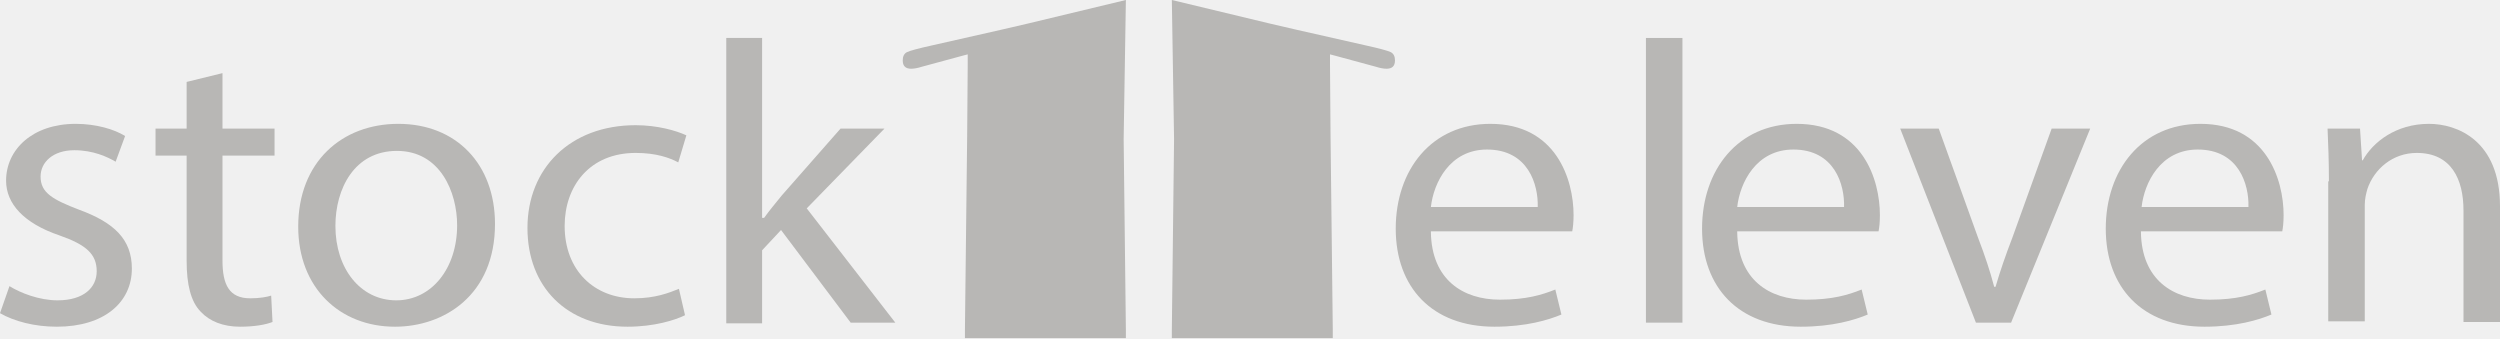
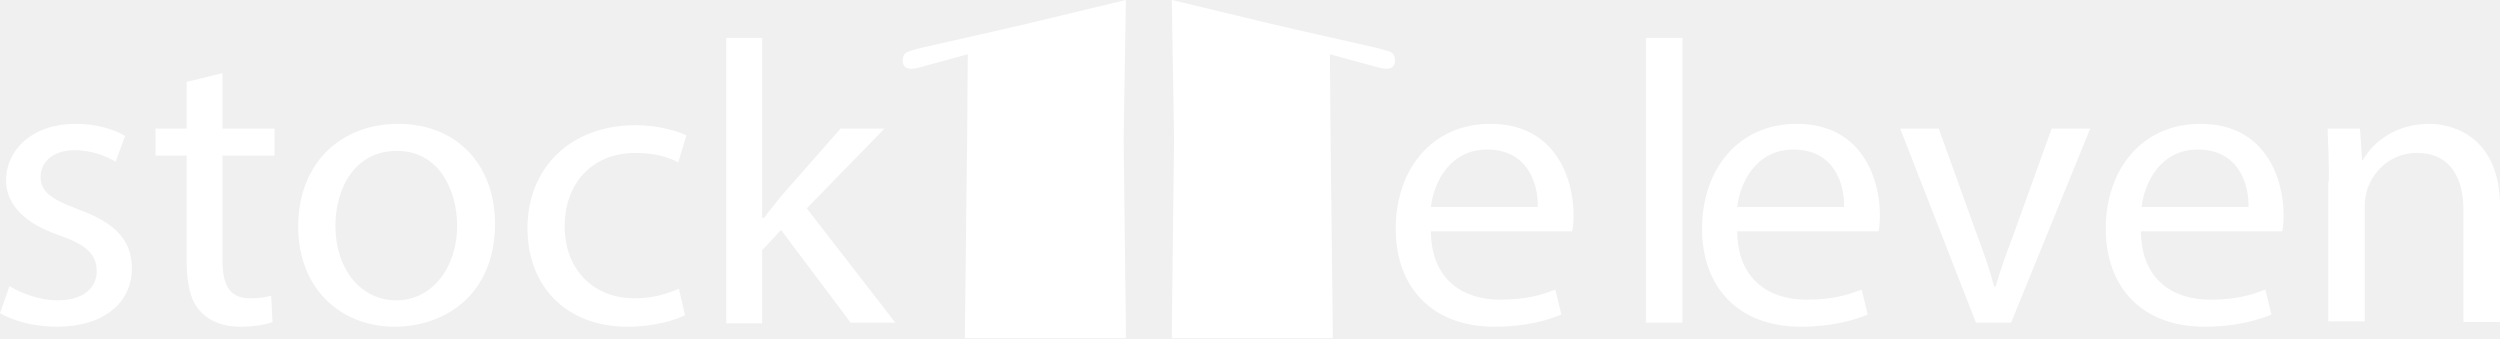
<svg xmlns="http://www.w3.org/2000/svg" version="1.1" id="Layer_1" x="0px" y="0px" viewBox="0 0 369.7 50" xml:space="preserve" width="369.7" height="50">
  <defs id="defs43" />
  <style type="text/css" id="style3">
	.st0{fill:#B8B7B5;}
	.st1{fill:#EBD2A1;}
</style>
  <g id="g5" transform="translate(-247.8638,113.8481)">
-     <path class="st0" d="m 249.264,-71.534 c 1.6,1 4.4,2.1 7.1,2.1 3.9,0 5.8,-1.9 5.8,-4.3 0,-2.5 -1.5,-3.9 -5.5,-5.3 -5.3,-1.8 -7.9,-4.7 -7.9,-8.1 0,-4.6 3.9,-8.4 10.3,-8.4 3,0 5.7,0.8 7.3,1.8 l -1.4,3.8 c -1.2,-0.7 -3.3,-1.7 -6.1,-1.7 -3.2,0 -5,1.8 -5,3.9 0,2.4 1.8,3.4 5.7,4.9 5.2,1.9 7.8,4.4 7.8,8.7 0,5 -4.1,8.6 -11.1,8.6 -3.3,0 -6.3,-0.8 -8.4,-2 l 1.4,-4 z" id="path7" style="fill:#b8b7b5" />
-     <path class="st0" d="m 280.764,-103.034 0,8.2 7.7,0 0,4 -7.7,0 0,15.5 c 0,3.6 1,5.6 4.1,5.6 1.4,0 2.5,-0.2 3.1,-0.4 l 0.2,3.9 c -1,0.4 -2.7,0.7 -4.8,0.7 -2.5,0 -4.5,-0.8 -5.8,-2.2 -1.5,-1.5 -2.1,-4.1 -2.1,-7.5 l 0,-15.6 -4.6,0 0,-4 4.6,0 0,-6.9 5.3,-1.3 z" id="path9" style="fill:#b8b7b5" />
-     <path class="st0" d="m 321.064,-80.734 c 0,10.6 -7.6,15.2 -14.8,15.2 -8.1,0 -14.3,-5.7 -14.3,-14.8 0,-9.6 6.5,-15.2 14.8,-15.2 8.6,0 14.3,6 14.3,14.8 z m -23.6,0.3 c 0,6.3 3.7,11 9,11 5.2,0 9,-4.7 9,-11.1 0,-4.9 -2.5,-11 -8.9,-11 -6.3,0 -9.1,5.6 -9.1,11.1 z" id="path11" style="fill:#b8b7b5" />
-     <path class="st0" d="m 349.164,-67.234 c -1.4,0.7 -4.5,1.7 -8.5,1.7 -9,0 -14.8,-5.9 -14.8,-14.6 0,-8.8 6.3,-15.2 16,-15.2 3.2,0 6,0.8 7.5,1.5 l -1.2,4 c -1.3,-0.7 -3.3,-1.4 -6.3,-1.4 -6.8,0 -10.5,4.9 -10.5,10.8 0,6.6 4.4,10.7 10.3,10.7 3.1,0 5.1,-0.8 6.6,-1.4 l 0.9,3.9 z" id="path13" style="fill:#b8b7b5" />
-     <path class="st0" d="m 360.764,-81.634 0.1,0 c 0.7,-1 1.8,-2.3 2.6,-3.3 l 8.7,-9.9 6.5,0 -11.5,11.8 13.1,16.9 -6.6,0 -10.3,-13.7 -2.8,3 0,10.8 -5.3,0 0,-42.2 5.3,0 0,26.6 z" id="path15" style="fill:#b8b7b5" />
-     <path class="st0" d="m 459.464,-79.534 c 0.1,7.1 4.8,10 10.2,10 3.9,0 6.2,-0.7 8.2,-1.5 l 0.9,3.7 c -1.9,0.8 -5.2,1.8 -9.9,1.8 -9.2,0 -14.6,-5.8 -14.6,-14.5 0,-8.7 5.3,-15.5 14,-15.5 9.7,0 12.3,8.2 12.3,13.5 0,1.1 -0.1,1.9 -0.2,2.4 l -20.9,0 z m 15.8,-3.7 c 0.1,-3.3 -1.4,-8.5 -7.5,-8.5 -5.5,0 -7.9,4.9 -8.3,8.5 l 15.8,0 z" id="path25" style="fill:#b8b7b5" />
-     <path class="st0" d="m 491.264,-108.234 5.4,0 0,42.1 -5.4,0 0,-42.1 z" id="path27" style="fill:#b8b7b5" />
-     <path class="st0" d="m 504.764,-79.534 c 0.1,7.1 4.8,10 10.2,10 3.9,0 6.2,-0.7 8.2,-1.5 l 0.9,3.7 c -1.9,0.8 -5.2,1.8 -9.9,1.8 -9.2,0 -14.6,-5.8 -14.6,-14.5 0,-8.7 5.3,-15.5 14,-15.5 9.7,0 12.3,8.2 12.3,13.5 0,1.1 -0.1,1.9 -0.2,2.4 l -20.9,0 z m 15.8,-3.7 c 0.1,-3.3 -1.4,-8.5 -7.5,-8.5 -5.5,0 -7.9,4.9 -8.3,8.5 l 15.8,0 z" id="path29" style="fill:#b8b7b5" />
-     <path class="st0" d="m 534.564,-94.834 5.8,16.1 c 1,2.6 1.8,5 2.4,7.3 l 0.2,0 c 0.7,-2.4 1.5,-4.7 2.5,-7.3 l 5.8,-16.1 5.7,0 -11.7,28.7 -5.2,0 -11.2,-28.7 5.7,0 z" id="path31" style="fill:#b8b7b5" />
-     <path class="st0" d="m 564.464,-79.534 c 0.1,7.1 4.8,10 10.2,10 3.9,0 6.2,-0.7 8.2,-1.5 l 0.9,3.7 c -1.9,0.8 -5.2,1.8 -9.9,1.8 -9.2,0 -14.6,-5.8 -14.6,-14.5 0,-8.7 5.3,-15.5 14,-15.5 9.7,0 12.3,8.2 12.3,13.5 0,1.1 -0.1,1.9 -0.2,2.4 l -20.9,0 z m 15.9,-3.7 c 0.1,-3.3 -1.4,-8.5 -7.5,-8.5 -5.5,0 -7.9,4.9 -8.3,8.5 l 15.8,0 z" id="path33" style="fill:#b8b7b5" />
-     <path class="st0" d="m 592.264,-87.034 c 0,-3 -0.1,-5.4 -0.2,-7.8 l 4.8,0 0.3,4.7 0.1,0 c 1.5,-2.7 4.9,-5.4 9.8,-5.4 4.1,0 10.5,2.4 10.5,12.2 l 0,17.1 -5.4,0 0,-16.5 c 0,-4.6 -1.8,-8.5 -6.9,-8.5 -3.6,0 -6.3,2.4 -7.3,5.3 -0.2,0.7 -0.4,1.5 -0.4,2.4 l 0,17.2 -5.4,0 0,-20.7 z" id="path35" style="fill:#b8b7b5" />
+     <path class="st0" d="m 249.264,-71.534 c 1.6,1 4.4,2.1 7.1,2.1 3.9,0 5.8,-1.9 5.8,-4.3 0,-2.5 -1.5,-3.9 -5.5,-5.3 -5.3,-1.8 -7.9,-4.7 -7.9,-8.1 0,-4.6 3.9,-8.4 10.3,-8.4 3,0 5.7,0.8 7.3,1.8 l -1.4,3.8 c -1.2,-0.7 -3.3,-1.7 -6.1,-1.7 -3.2,0 -5,1.8 -5,3.9 0,2.4 1.8,3.4 5.7,4.9 5.2,1.9 7.8,4.4 7.8,8.7 0,5 -4.1,8.6 -11.1,8.6 -3.3,0 -6.3,-0.8 -8.4,-2 l 1.4,-4 z" id="path7" style="fill:#ffffff;fill-opacity:1" />
+     <path class="st0" d="m 280.764,-103.034 0,8.2 7.7,0 0,4 -7.7,0 0,15.5 c 0,3.6 1,5.6 4.1,5.6 1.4,0 2.5,-0.2 3.1,-0.4 l 0.2,3.9 c -1,0.4 -2.7,0.7 -4.8,0.7 -2.5,0 -4.5,-0.8 -5.8,-2.2 -1.5,-1.5 -2.1,-4.1 -2.1,-7.5 l 0,-15.6 -4.6,0 0,-4 4.6,0 0,-6.9 5.3,-1.3 z" id="path9" style="fill:#ffffff;fill-opacity:1" />
+     <path class="st0" d="m 321.064,-80.734 c 0,10.6 -7.6,15.2 -14.8,15.2 -8.1,0 -14.3,-5.7 -14.3,-14.8 0,-9.6 6.5,-15.2 14.8,-15.2 8.6,0 14.3,6 14.3,14.8 z m -23.6,0.3 c 0,6.3 3.7,11 9,11 5.2,0 9,-4.7 9,-11.1 0,-4.9 -2.5,-11 -8.9,-11 -6.3,0 -9.1,5.6 -9.1,11.1 z" id="path11" style="fill:#ffffff;fill-opacity:1" />
+     <path class="st0" d="m 349.164,-67.234 c -1.4,0.7 -4.5,1.7 -8.5,1.7 -9,0 -14.8,-5.9 -14.8,-14.6 0,-8.8 6.3,-15.2 16,-15.2 3.2,0 6,0.8 7.5,1.5 l -1.2,4 c -1.3,-0.7 -3.3,-1.4 -6.3,-1.4 -6.8,0 -10.5,4.9 -10.5,10.8 0,6.6 4.4,10.7 10.3,10.7 3.1,0 5.1,-0.8 6.6,-1.4 l 0.9,3.9 z" id="path13" style="fill:#ffffff;fill-opacity:1" />
+     <path class="st0" d="m 360.764,-81.634 0.1,0 c 0.7,-1 1.8,-2.3 2.6,-3.3 l 8.7,-9.9 6.5,0 -11.5,11.8 13.1,16.9 -6.6,0 -10.3,-13.7 -2.8,3 0,10.8 -5.3,0 0,-42.2 5.3,0 0,26.6 z" id="path15" style="fill:#ffffff;fill-opacity:1" />
+     <path class="st0" d="m 459.464,-79.534 c 0.1,7.1 4.8,10 10.2,10 3.9,0 6.2,-0.7 8.2,-1.5 l 0.9,3.7 c -1.9,0.8 -5.2,1.8 -9.9,1.8 -9.2,0 -14.6,-5.8 -14.6,-14.5 0,-8.7 5.3,-15.5 14,-15.5 9.7,0 12.3,8.2 12.3,13.5 0,1.1 -0.1,1.9 -0.2,2.4 l -20.9,0 z m 15.8,-3.7 c 0.1,-3.3 -1.4,-8.5 -7.5,-8.5 -5.5,0 -7.9,4.9 -8.3,8.5 l 15.8,0 z" id="path25" style="fill:#ffffff;fill-opacity:1" />
+     <path class="st0" d="m 491.264,-108.234 5.4,0 0,42.1 -5.4,0 0,-42.1 z" id="path27" style="fill:#ffffff;fill-opacity:1" />
+     <path class="st0" d="m 504.764,-79.534 c 0.1,7.1 4.8,10 10.2,10 3.9,0 6.2,-0.7 8.2,-1.5 l 0.9,3.7 c -1.9,0.8 -5.2,1.8 -9.9,1.8 -9.2,0 -14.6,-5.8 -14.6,-14.5 0,-8.7 5.3,-15.5 14,-15.5 9.7,0 12.3,8.2 12.3,13.5 0,1.1 -0.1,1.9 -0.2,2.4 l -20.9,0 z m 15.8,-3.7 c 0.1,-3.3 -1.4,-8.5 -7.5,-8.5 -5.5,0 -7.9,4.9 -8.3,8.5 l 15.8,0 z" id="path29" style="fill:#ffffff;fill-opacity:1" />
+     <path class="st0" d="m 534.564,-94.834 5.8,16.1 c 1,2.6 1.8,5 2.4,7.3 l 0.2,0 c 0.7,-2.4 1.5,-4.7 2.5,-7.3 l 5.8,-16.1 5.7,0 -11.7,28.7 -5.2,0 -11.2,-28.7 5.7,0 z" id="path31" style="fill:#ffffff;fill-opacity:1" />
+     <path class="st0" d="m 564.464,-79.534 c 0.1,7.1 4.8,10 10.2,10 3.9,0 6.2,-0.7 8.2,-1.5 l 0.9,3.7 c -1.9,0.8 -5.2,1.8 -9.9,1.8 -9.2,0 -14.6,-5.8 -14.6,-14.5 0,-8.7 5.3,-15.5 14,-15.5 9.7,0 12.3,8.2 12.3,13.5 0,1.1 -0.1,1.9 -0.2,2.4 l -20.9,0 z m 15.9,-3.7 c 0.1,-3.3 -1.4,-8.5 -7.5,-8.5 -5.5,0 -7.9,4.9 -8.3,8.5 l 15.8,0 z" id="path33" style="fill:#ffffff;fill-opacity:1" />
+     <path class="st0" d="m 592.264,-87.034 c 0,-3 -0.1,-5.4 -0.2,-7.8 l 4.8,0 0.3,4.7 0.1,0 c 1.5,-2.7 4.9,-5.4 9.8,-5.4 4.1,0 10.5,2.4 10.5,12.2 l 0,17.1 -5.4,0 0,-16.5 c 0,-4.6 -1.8,-8.5 -6.9,-8.5 -3.6,0 -6.3,2.4 -7.3,5.3 -0.2,0.7 -0.4,1.5 -0.4,2.4 l 0,17.2 -5.4,0 0,-20.7 z" id="path35" style="fill:#ffffff;fill-opacity:1" />
    <text xml:space="preserve" style="font-style:normal;font-weight:normal;font-size:40px;line-height:125%;font-family:sans-serif;letter-spacing:0px;word-spacing:0px;fill:#000000;fill-opacity:1;stroke:none;stroke-width:1px;stroke-linecap:butt;stroke-linejoin:miter;stroke-opacity:1" x="205.387" y="111.178" id="text4149">
      <tspan id="tspan4151" x="205.387" y="111.178" />
    </text>
-     <g transform="scale(1.069708,0.9348346)" style="font-style:normal;font-variant:normal;font-weight:normal;font-stretch:normal;font-size:78.975px;line-height:125%;font-family:Broadway;-inkscape-font-specification:'Broadway, Normal';text-align:start;letter-spacing:0px;word-spacing:0px;writing-mode:lr-tb;text-anchor:start;fill:#b8b7b5;fill-opacity:1;stroke:none;stroke-width:1px;stroke-linecap:butt;stroke-linejoin:miter;stroke-opacity:1" id="text4182">
-       <path d="m 387.357,-121.784 -0.308,22.019 0.308,30.194 0,1.273 -22.25,0 0,-1.273 0.308,-30.657 0.077,-11.337 0,-1.62 -0.771,0.231 -5.591,1.735 q -0.848,0.308 -1.465,0.308 -1.157,0 -1.157,-1.311 0,-0.964 0.578,-1.311 0.617,-0.347 3.509,-1.08 l 9.679,-2.507 3.625,-0.964 13.458,-3.702 z" style="" id="path3363" />
+     <g transform="scale(1.069708,0.9348346)" style="font-style:normal;font-variant:normal;font-weight:normal;font-stretch:normal;font-size:78.975px;line-height:125%;font-family:Broadway;-inkscape-font-specification:'Broadway, Normal';text-align:start;letter-spacing:0px;word-spacing:0px;writing-mode:lr-tb;text-anchor:start;fill:#ffffff;fill-opacity:1;stroke:none;stroke-width:1px;stroke-linecap:butt;stroke-linejoin:miter;stroke-opacity:1" id="text4182">
+       <path d="m 387.357,-121.784 -0.308,22.019 0.308,30.194 0,1.273 -22.25,0 0,-1.273 0.308,-30.657 0.077,-11.337 0,-1.62 -0.771,0.231 -5.591,1.735 q -0.848,0.308 -1.465,0.308 -1.157,0 -1.157,-1.311 0,-0.964 0.578,-1.311 0.617,-0.347 3.509,-1.08 l 9.679,-2.507 3.625,-0.964 13.458,-3.702 z" style="fill:#ffffff;fill-opacity:1" id="path3363" />
    </g>
-     <g transform="scale(-1.069708,0.9348346)" style="font-style:normal;font-variant:normal;font-weight:normal;font-stretch:normal;font-size:78.975px;line-height:125%;font-family:Broadway;-inkscape-font-specification:'Broadway, Normal';text-align:start;letter-spacing:0px;word-spacing:0px;writing-mode:lr-tb;text-anchor:start;fill:#b8b7b5;fill-opacity:1;stroke:none;stroke-width:1px;stroke-linecap:butt;stroke-linejoin:miter;stroke-opacity:1" id="text4182-9">
-       <path d="m -393.71,-121.784 -0.308,22.019 0.308,30.194 0,1.273 -22.25,0 0,-1.273 0.308,-30.657 0.077,-11.337 0,-1.62 -0.771,0.231 -5.591,1.735 q -0.848,0.308 -1.465,0.308 -1.157,0 -1.157,-1.311 0,-0.964 0.578,-1.311 0.617,-0.347 3.509,-1.08 l 9.679,-2.507 3.625,-0.964 13.458,-3.702 z" style="" id="path3360" />
+     <g transform="scale(-1.069708,0.9348346)" style="font-style:normal;font-variant:normal;font-weight:normal;font-stretch:normal;font-size:78.975px;line-height:125%;font-family:Broadway;-inkscape-font-specification:'Broadway, Normal';text-align:start;letter-spacing:0px;word-spacing:0px;writing-mode:lr-tb;text-anchor:start;fill:#ffffff;fill-opacity:1;stroke:none;stroke-width:1px;stroke-linecap:butt;stroke-linejoin:miter;stroke-opacity:1" id="text4182-9">
+       <path d="m -393.71,-121.784 -0.308,22.019 0.308,30.194 0,1.273 -22.25,0 0,-1.273 0.308,-30.657 0.077,-11.337 0,-1.62 -0.771,0.231 -5.591,1.735 q -0.848,0.308 -1.465,0.308 -1.157,0 -1.157,-1.311 0,-0.964 0.578,-1.311 0.617,-0.347 3.509,-1.08 l 9.679,-2.507 3.625,-0.964 13.458,-3.702 z" style="fill:#ffffff;fill-opacity:1" id="path3360" />
    </g>
  </g>
</svg>
